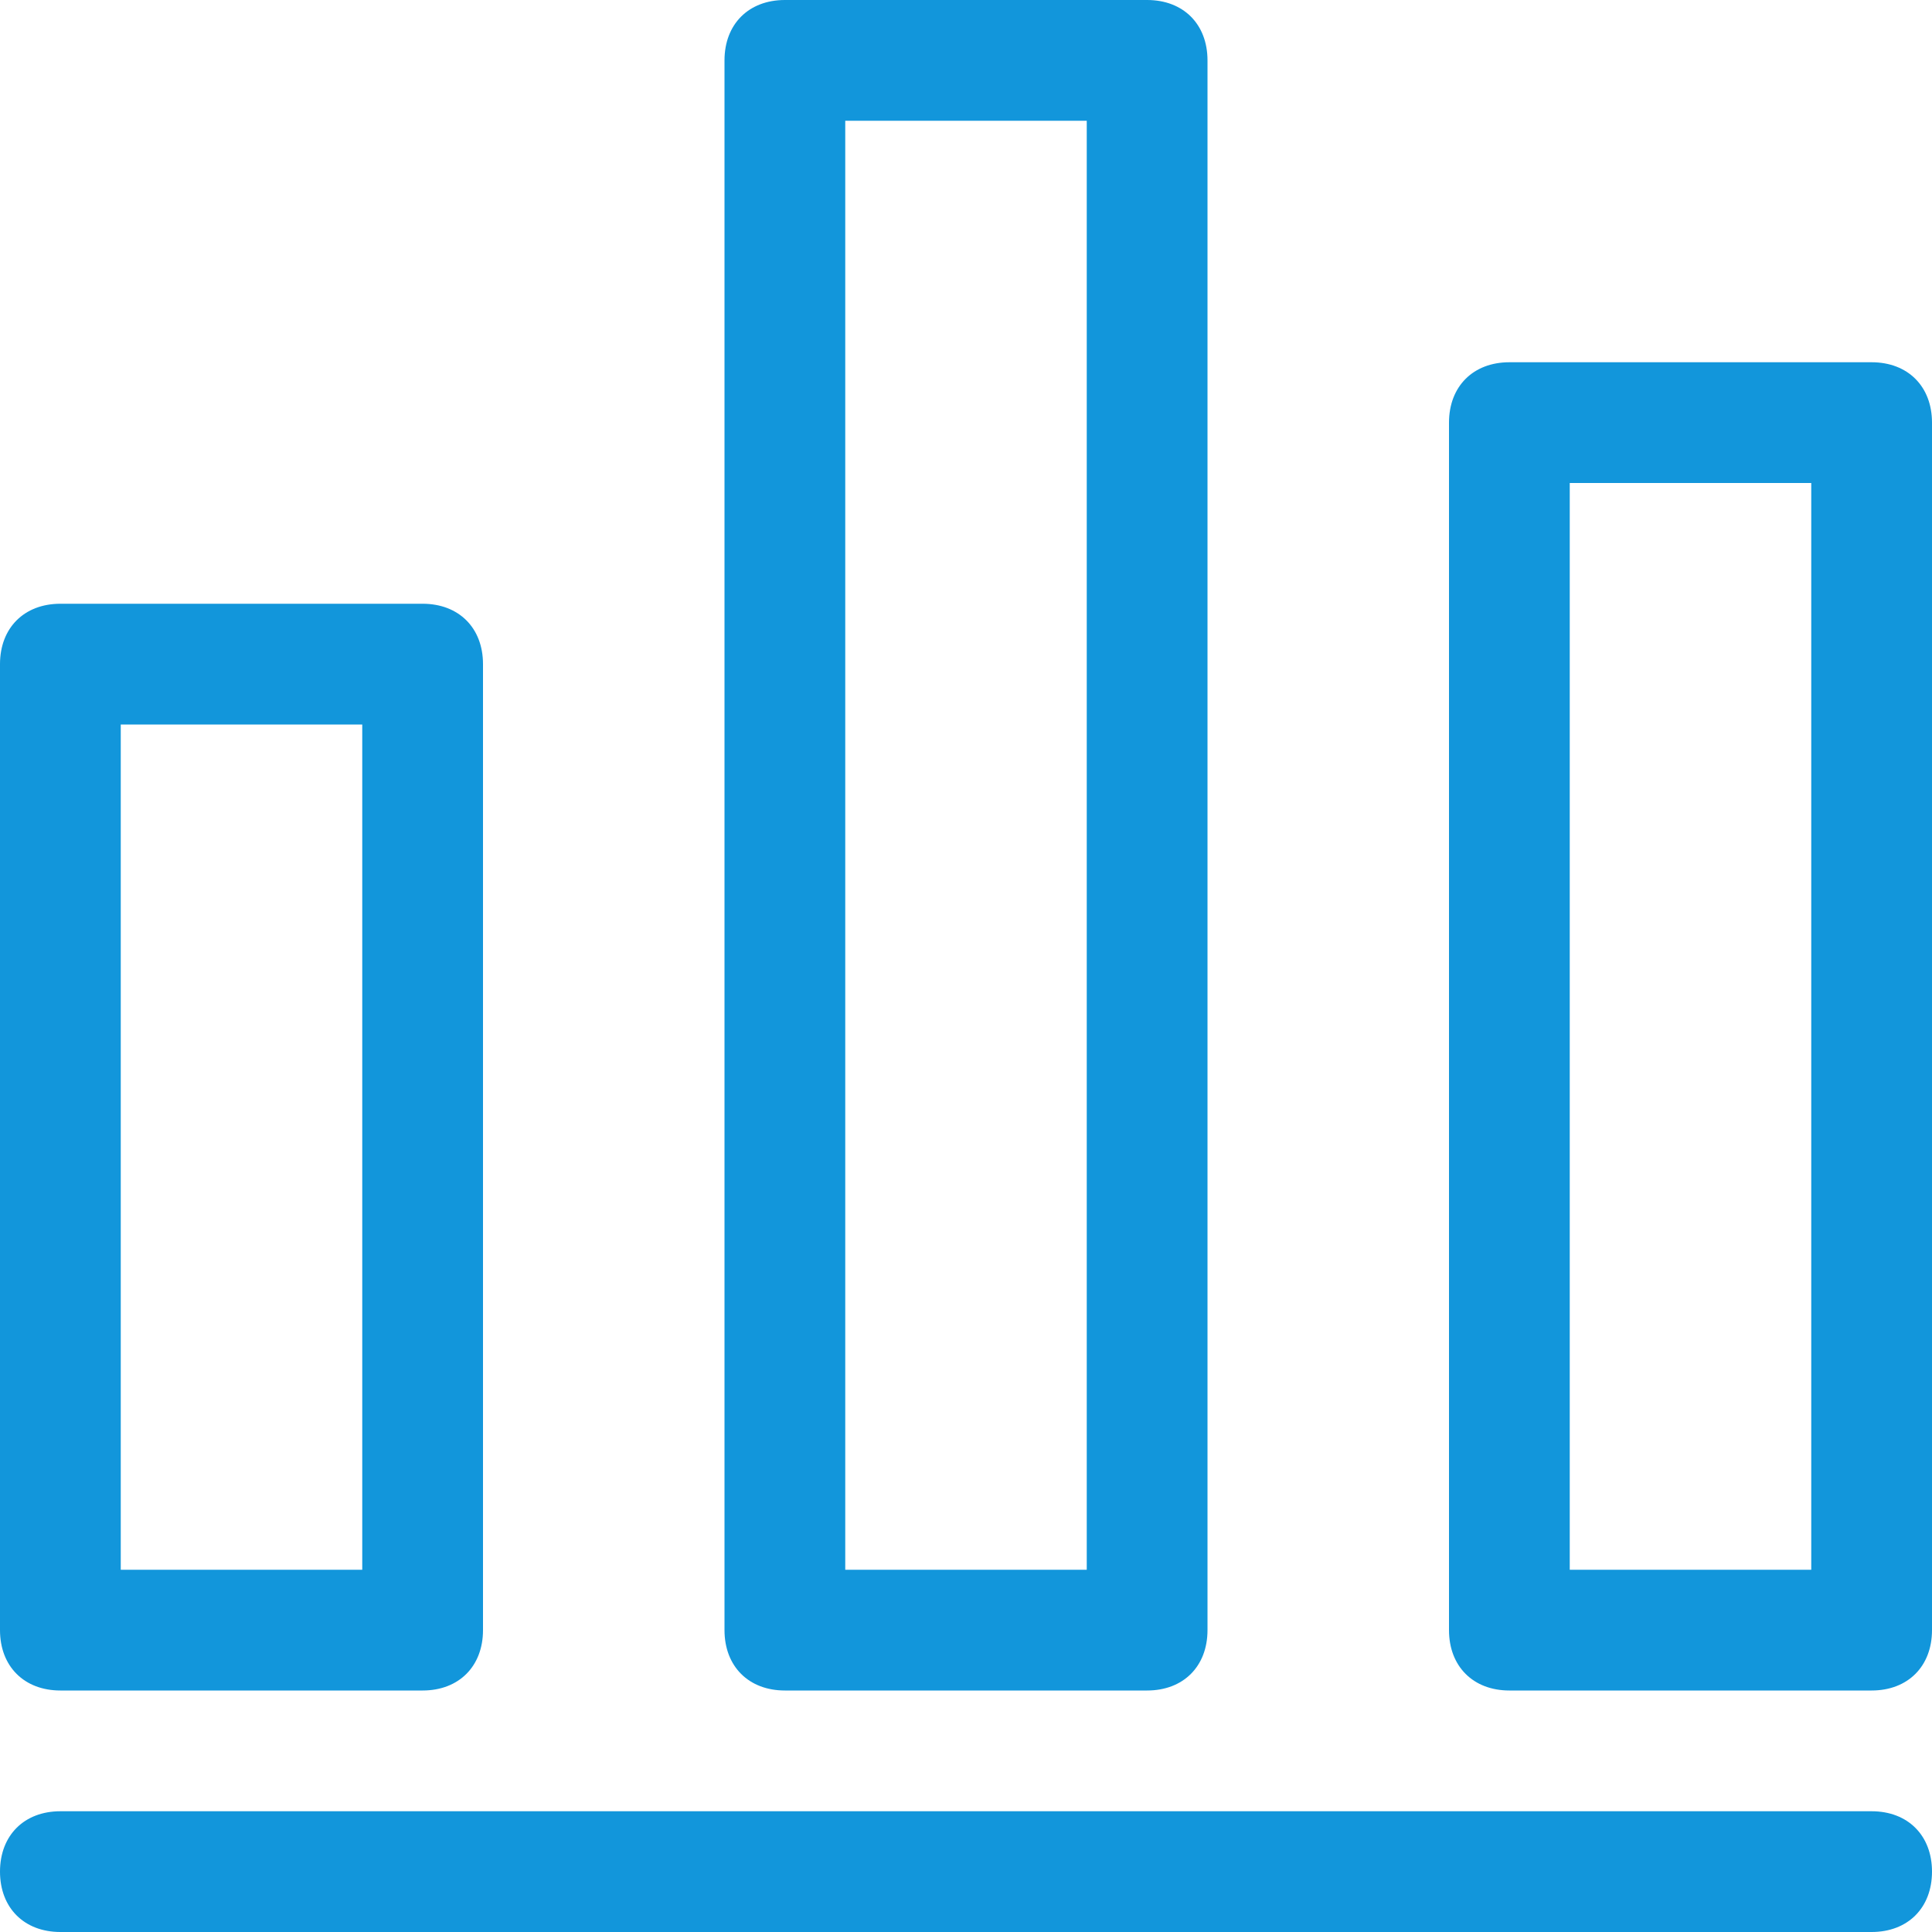
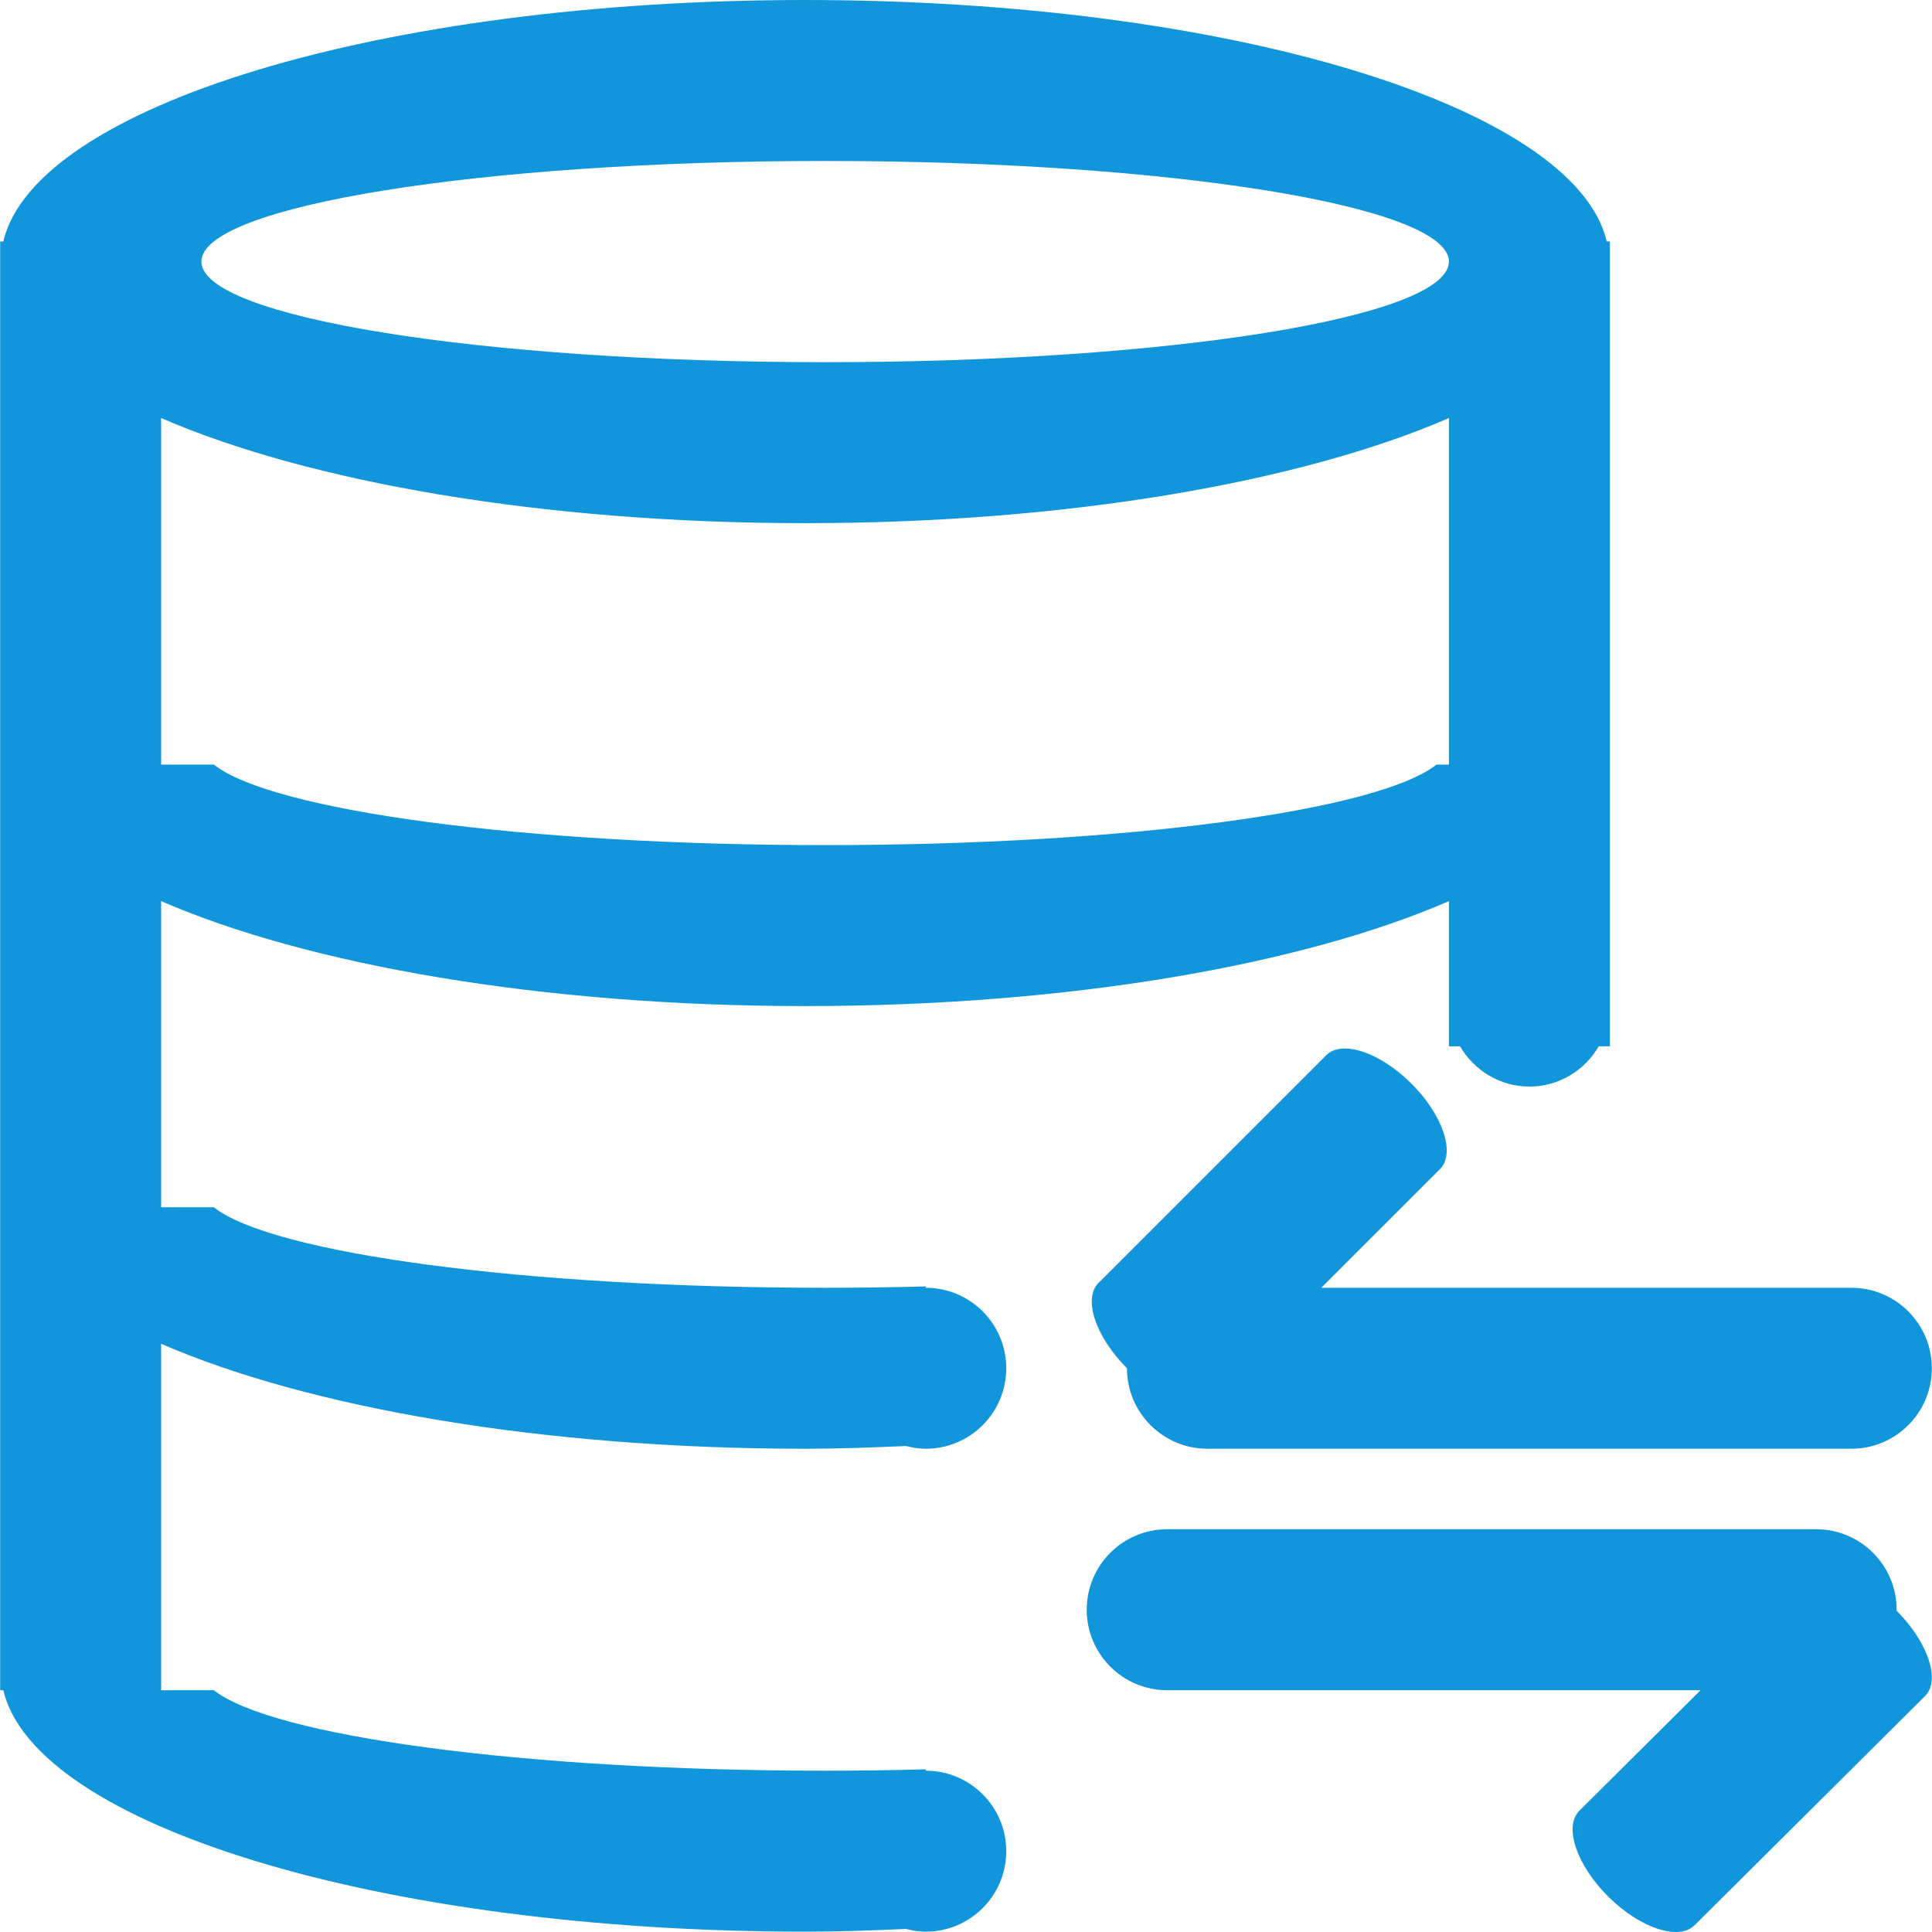
- <svg xmlns="http://www.w3.org/2000/svg" t="1564659282332" class="icon" viewBox="0 0 1024 1024" version="1.1" p-id="7361" width="128" height="128">
+ <svg xmlns="http://www.w3.org/2000/svg" t="1569746006971" class="icon" viewBox="0 0 1024 1024" version="1.1" p-id="967" width="200" height="200">
  <defs>
    <style type="text/css" />
  </defs>
-   <path d="M992 1024H32c-19.2 0-32-12.8-32-32s12.8-32 32-32h960c19.2 0 32 12.8 32 32s-12.8 32-32 32zM224 896h-192c-19.2 0-32-12.8-32-32v-512c0-19.2 12.8-32 32-32h192c19.2 0 32 12.8 32 32v512c0 19.2-12.8 32-32 32zM64 832h128V384H64v448zM608 896h-192c-19.2 0-32-12.8-32-32V32c0-19.2 12.8-32 32-32h192c19.2 0 32 12.8 32 32v832c0 19.2-12.8 32-32 32zM448 832h128V64H448v768zM992 896h-192c-19.2 0-32-12.8-32-32v-640c0-19.2 12.8-32 32-32h192c19.2 0 32 12.8 32 32v640c0 19.2-12.8 32-32 32zM832 832h128V256h-128v576z" fill="#1296db" p-id="7362" />
+   <path d="M981.253 767.868 639.978 767.868C616.409 767.868 597.319 748.778 597.319 725.209 580.66 708.55 573.899 688.287 582.239 679.968L702.901 559.307C711.219 550.967 731.482 557.728 748.141 574.387 764.799 591.045 771.561 611.308 763.221 619.627L700.298 682.549 981.253 682.549C1004.822 682.549 1023.912 701.639 1023.912 725.209 1023.912 748.778 1004.822 767.868 981.253 767.868ZM853.275 533.242C853.275 533.242 853.275 533.242 853.275 533.242L853.275 554.571 847.366 554.571C839.965 567.263 826.357 575.901 810.615 575.901 794.874 575.901 781.266 567.263 773.864 554.571L767.956 554.571 767.956 477.614C690.273 511.379 566.433 533.242 426.681 533.242 286.929 533.242 163.089 511.379 85.407 477.614L85.407 639.89 113.37 639.89C144.021 664.227 277.395 682.549 437.346 682.549 455.519 682.549 473.287 682.293 490.67 681.824L490.67 682.549 490.67 682.549C514.24 682.549 533.33 701.639 533.33 725.209 533.33 748.778 514.24 767.868 490.67 767.868 487.023 767.868 483.568 767.271 480.176 766.418 462.6 767.185 444.918 767.868 426.681 767.868 286.929 767.868 163.089 746.005 85.407 712.24L85.407 895.846 0.088 895.846 0.088 127.978 1.752 127.978C18.559 56.417 202.165 0 426.681 0 651.197 0 834.803 56.417 851.611 127.978L853.275 127.978 853.275 138.643C853.275 138.643 853.275 138.643 853.275 138.643 853.275 138.643 853.275 138.643 853.275 138.643L853.275 533.242C853.275 533.242 853.275 533.242 853.275 533.242ZM767.956 138.643C767.935 109.187 619.928 85.319 437.346 85.319 254.764 85.319 106.736 109.187 106.736 138.643 106.736 168.099 254.764 191.967 437.346 191.967 619.928 191.967 767.935 168.099 767.956 138.643L767.956 138.643ZM767.956 221.573C690.145 255.337 566.455 277.286 426.681 277.286 286.908 277.286 163.217 255.337 85.407 221.573L85.407 405.264 113.37 405.264C144.021 429.601 277.395 447.923 437.346 447.923 597.297 447.923 730.672 429.601 761.322 405.264L767.956 405.264 767.956 221.573ZM437.346 938.505C455.519 938.505 473.287 938.249 490.67 937.78L490.67 938.505 490.67 938.505C514.24 938.505 533.33 957.595 533.33 981.165 533.33 1004.734 514.24 1023.824 490.67 1023.824 487.066 1023.824 483.61 1023.248 480.261 1022.395 462.643 1023.141 444.94 1023.824 426.681 1023.824 202.165 1023.824 18.559 967.407 1.752 895.846L113.37 895.846C144.021 920.183 277.395 938.505 437.346 938.505ZM618.648 810.527 962.589 810.527C986.159 810.527 1005.249 829.617 1005.249 853.187 1005.249 853.357 1005.206 853.507 1005.206 853.677 1021.907 870.4 1028.69 890.642 1020.286 898.981L898.174 1020.411C889.748 1028.794 869.251 1021.99 852.379 1005.225 835.528 988.459 828.703 968.068 837.128 959.686L901.33 895.846 618.648 895.846C595.079 895.846 575.989 876.756 575.989 853.187 575.989 829.617 595.079 810.527 618.648 810.527Z" p-id="968" fill="#1296db" />
</svg>
